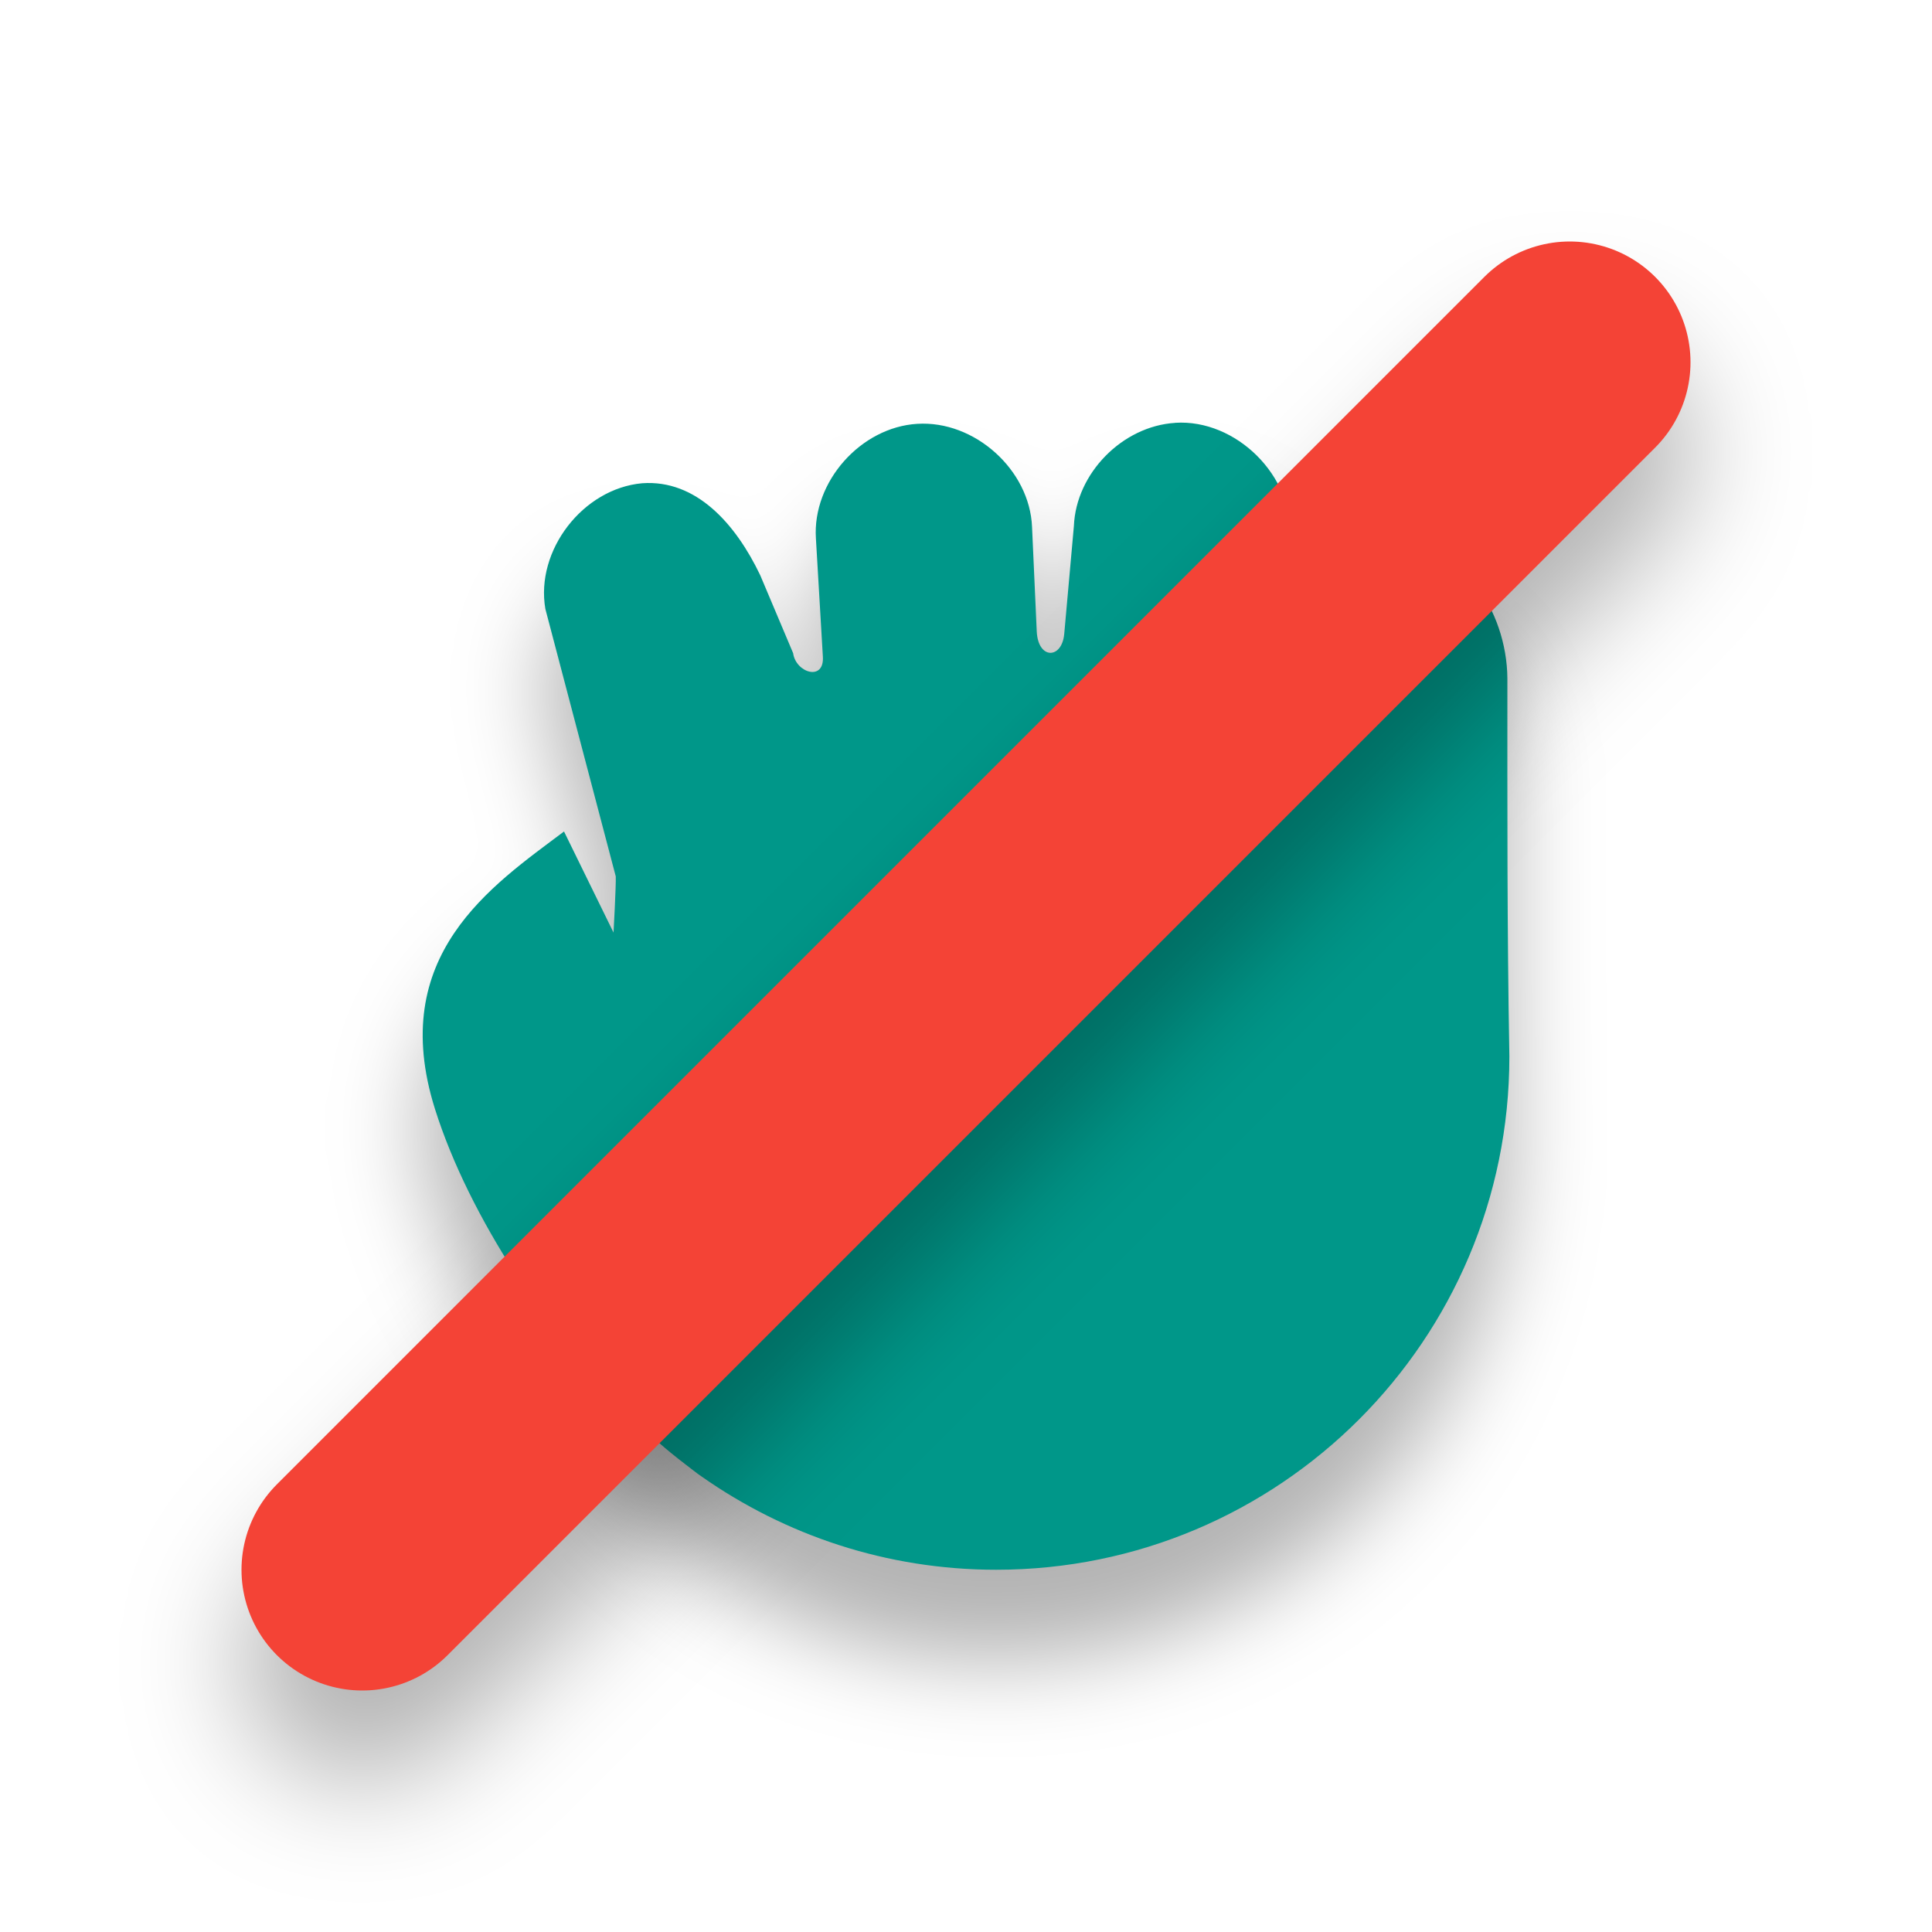
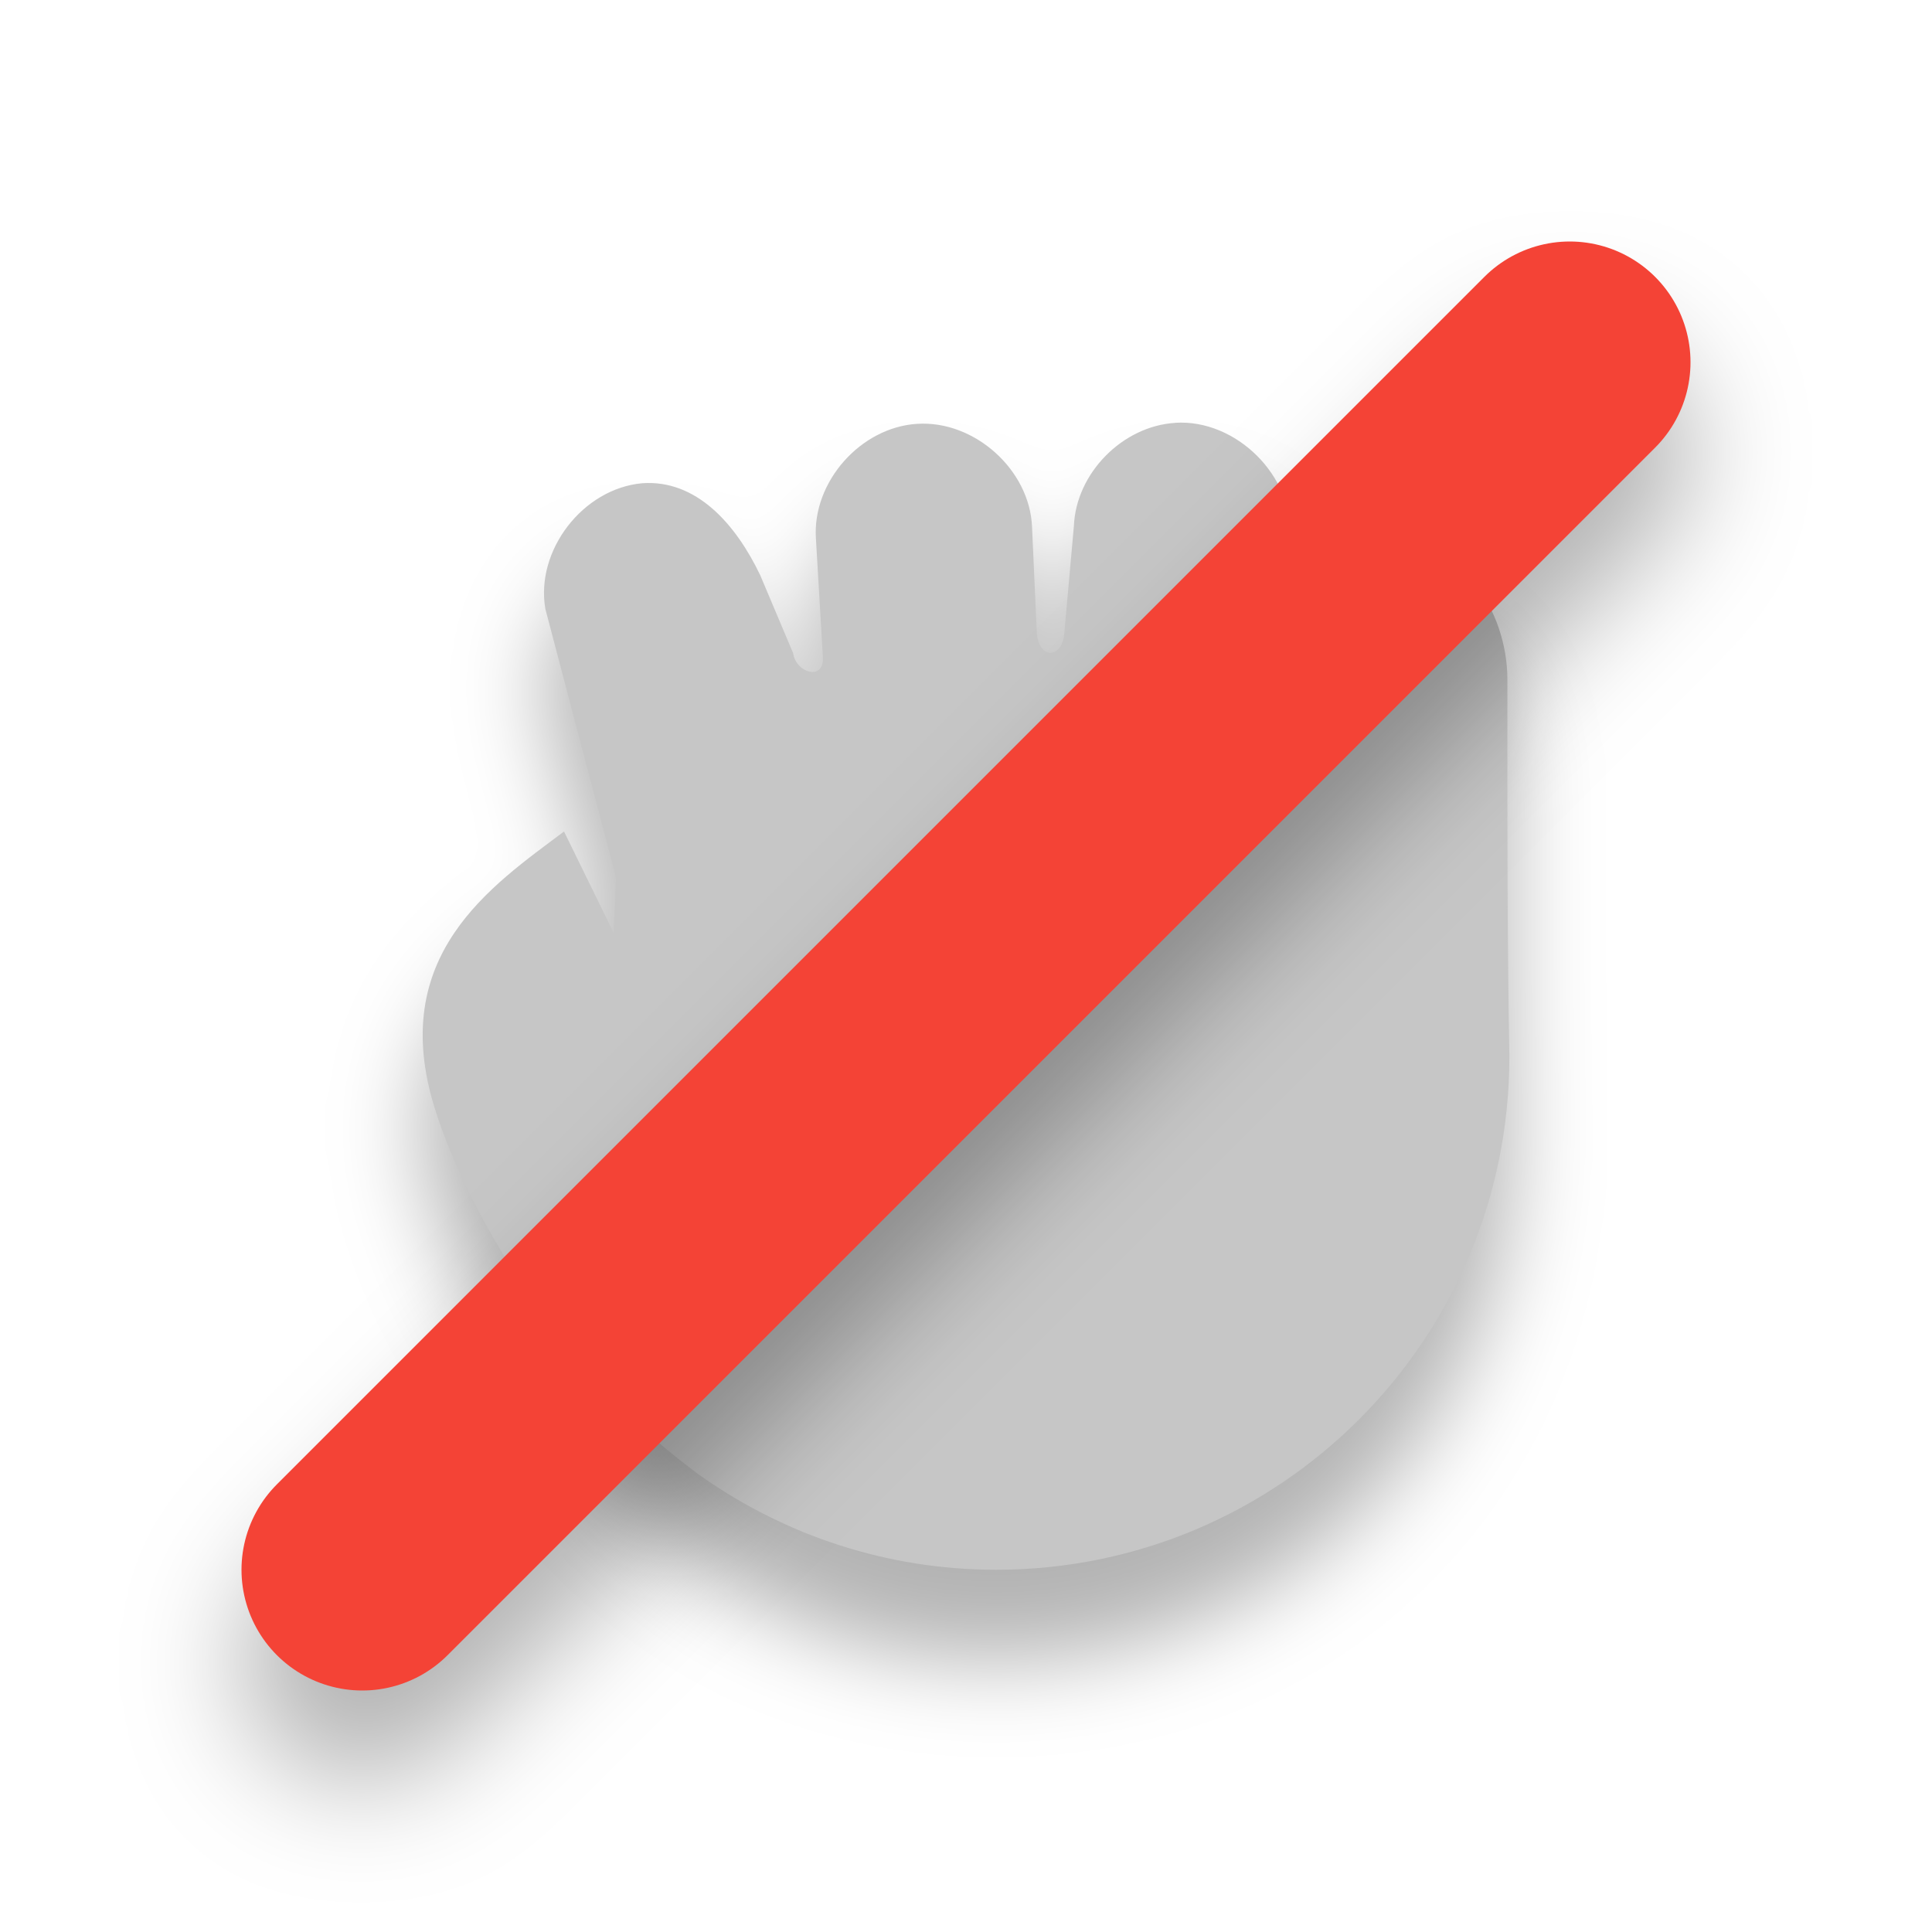
<svg xmlns="http://www.w3.org/2000/svg" viewBox="0 0 32 32">
  <defs>
    <filter id="b" width="1.192" height="1.192" x="-.1" y="-.1" color-interpolation-filters="sRGB">
      <feGaussianBlur stdDeviation=".962" />
    </filter>
    <filter id="a" width="1.197" height="1.187" x="-.1" y="-.09" color-interpolation-filters="sRGB">
      <feGaussianBlur stdDeviation=".74" />
    </filter>
  </defs>
  <path d="M19.465 8.504c-.875.054-1.643.836-1.678 1.709L17.627 12c-.038.418-.43.428-.455-.037l-.078-1.734c-.038-.948-.953-1.769-1.902-1.709-.938.057-1.738.962-1.678 1.897l.115 1.955c.029.421-.449.271-.492-.053l-.545-1.291c-.409-.856-1.063-1.588-1.955-1.524-.982.088-1.772 1.113-1.604 2.082l1.166 4.43c.006.151-.037.93-.037.93l-.82-1.674c-1.198.9-2.939 2.052-2.137 4.598.566 1.794 1.908 3.792 3.269 5.125.007.007.016.014.023.021.141.138.279.261.42.383.137.12.279.235.424.346.095.071.19.151.283.213 1.381.97 3.059 1.543 4.875 1.543 4.694 0 8.5-3.806 8.5-8.5-.039-2.2-.033-4.07-.033-6.262-.007-1.131-.787-2.314-1.918-2.231-.765.044-1.347.631-1.522 1.375l-.209 1.158c-.091.327-.303.195-.27-.074l.318-2.568c.065-1.009-.89-1.96-1.902-1.895z" opacity="0.3" fill="#000000" filter="url(#a)" />
-   <path d="M19.465 7.004c-.875.054-1.643.836-1.678 1.709L17.627 10.5c-.038.418-.43.428-.455-.037l-.078-1.734c-.038-.948-.953-1.769-1.902-1.709-.938.057-1.738.962-1.678 1.897l.115 1.955c.029.421-.449.271-.492-.053l-.545-1.291c-.409-.856-1.063-1.588-1.955-1.524-.982.088-1.772 1.113-1.604 2.082l1.166 4.43c.006.151-.037.93-.037.93l-.82-1.674c-1.198.9-2.939 2.052-2.137 4.598.566 1.794 1.908 3.792 3.269 5.125.007.007.016.014.023.021.141.138.279.261.42.383.137.12.279.235.424.346.095.071.19.151.283.213C13.006 25.427 14.684 26 16.5 26c4.694 0 8.5-3.806 8.5-8.5-.039-2.2-.033-4.07-.033-6.262-.007-1.131-.787-2.314-1.918-2.231-.765.044-1.347.631-1.522 1.375l-.209 1.158c-.091.327-.303.195-.27-.074l.318-2.568c.065-1.009-.89-1.96-1.902-1.895z" fill="#009789" />
-   <path style="line-height:normal;font-variant-ligatures:normal;font-variant-position:normal;font-variant-caps:normal;font-variant-numeric:normal;font-variant-alternates:normal;font-feature-settings:normal;text-indent:0;text-align:start;text-decoration-line:none;text-decoration-style:solid;text-decoration-color:#000;text-transform:none;text-orientation:mixed;white-space:normal;shape-padding:0;isolation:auto;mix-blend-mode:normal;solid-color:#000;solid-opacity:1" d="M25.961 5.481a2 2 0 00-1.375.606l-20 20a2 2 0 102.828 2.828l20-20a2 2 0 00-1.453-3.433z" color="#000" font-weight="400" font-family="sans-serif" overflow="visible" opacity=".3" enable-background="accumulate" filter="url(#b)" />
+   <path d="M19.465 7.004c-.875.054-1.643.836-1.678 1.709L17.627 10.5c-.038.418-.43.428-.455-.037l-.078-1.734c-.038-.948-.953-1.769-1.902-1.709-.938.057-1.738.962-1.678 1.897l.115 1.955c.029.421-.449.271-.492-.053l-.545-1.291c-.409-.856-1.063-1.588-1.955-1.524-.982.088-1.772 1.113-1.604 2.082l1.166 4.43c.006.151-.037.93-.037.93l-.82-1.674c-1.198.9-2.939 2.052-2.137 4.598.566 1.794 1.908 3.792 3.269 5.125.007.007.016.014.023.021.141.138.279.261.42.383.137.12.279.235.424.346.095.071.19.151.283.213C13.006 25.427 14.684 26 16.5 26c4.694 0 8.5-3.806 8.5-8.5-.039-2.2-.033-4.07-.033-6.262-.007-1.131-.787-2.314-1.918-2.231-.765.044-1.347.631-1.522 1.375l-.209 1.158c-.091.327-.303.195-.27-.074l.318-2.568c.065-1.009-.89-1.96-1.902-1.895z" fill="#c6c6c6" />
+   <path d="M25.961 5.481a2 2 0 00-1.375.606l-20 20a2 2 0 102.828 2.828l20-20a2 2 0 00-1.453-3.433z" opacity=".3" filter="url(#b)" />
  <path d="M26 6L6 26" fill="none" stroke="#f44336" stroke-width="4" stroke-linecap="round" />
</svg>
